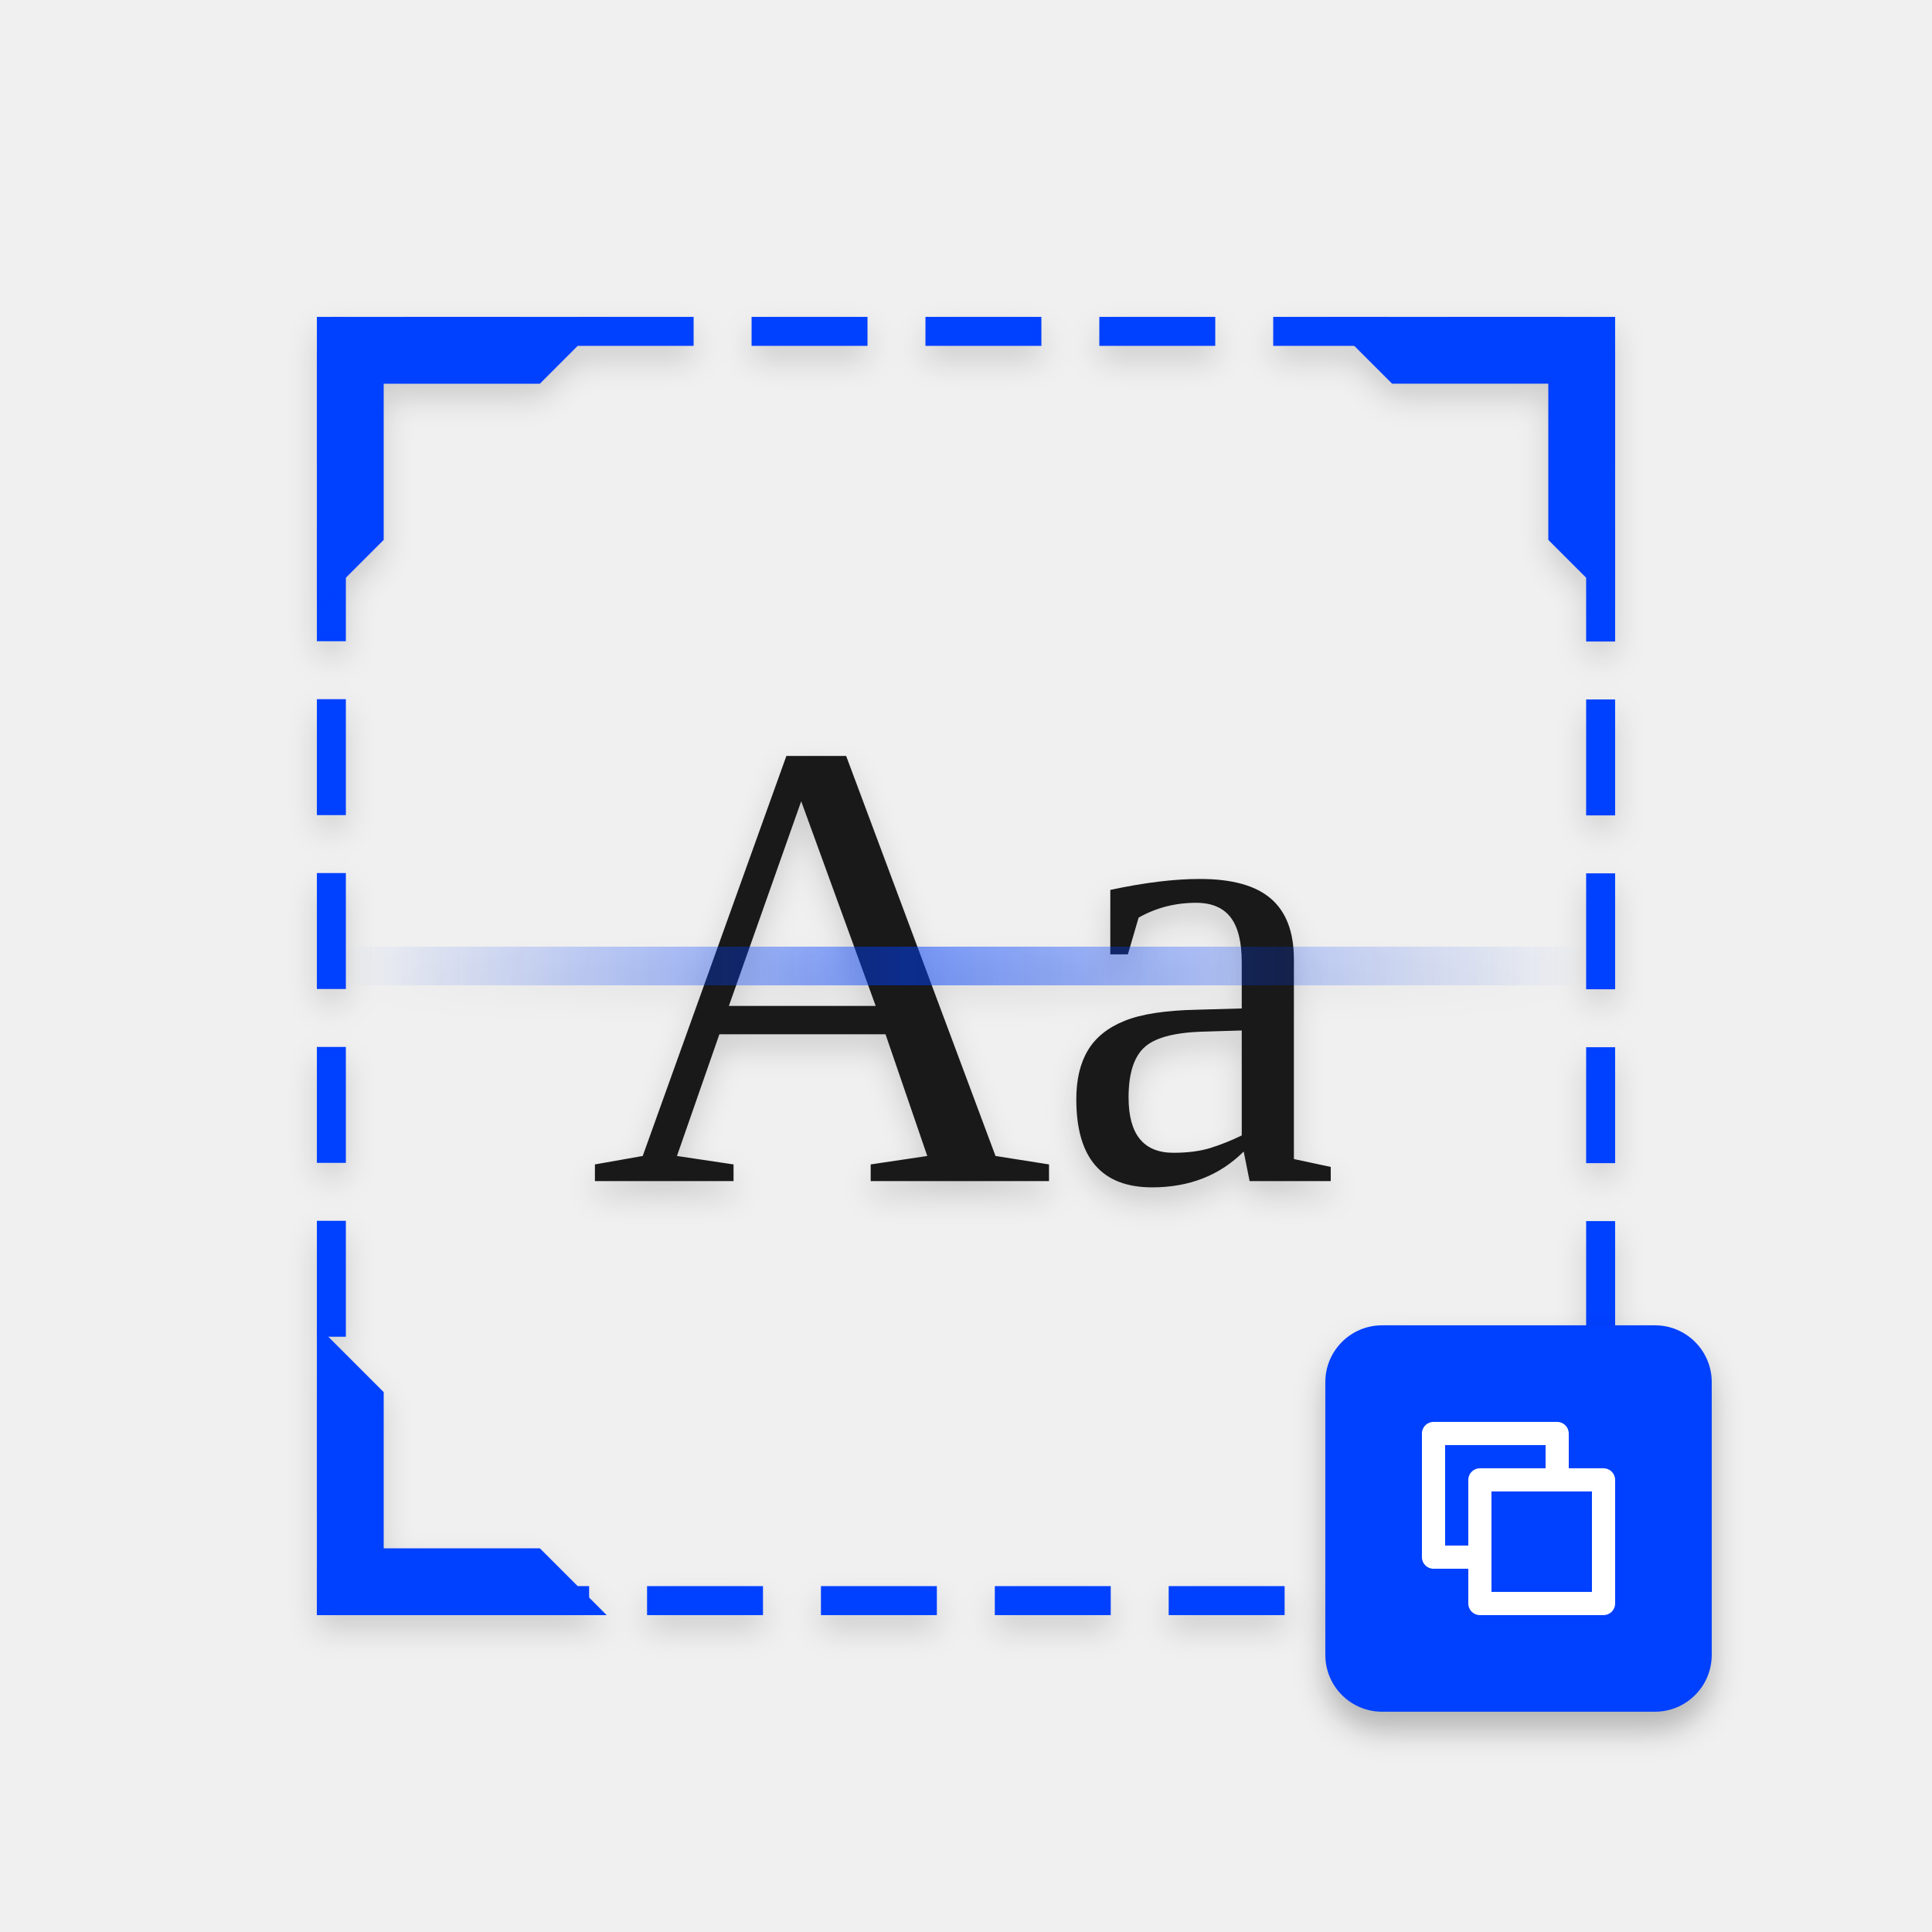
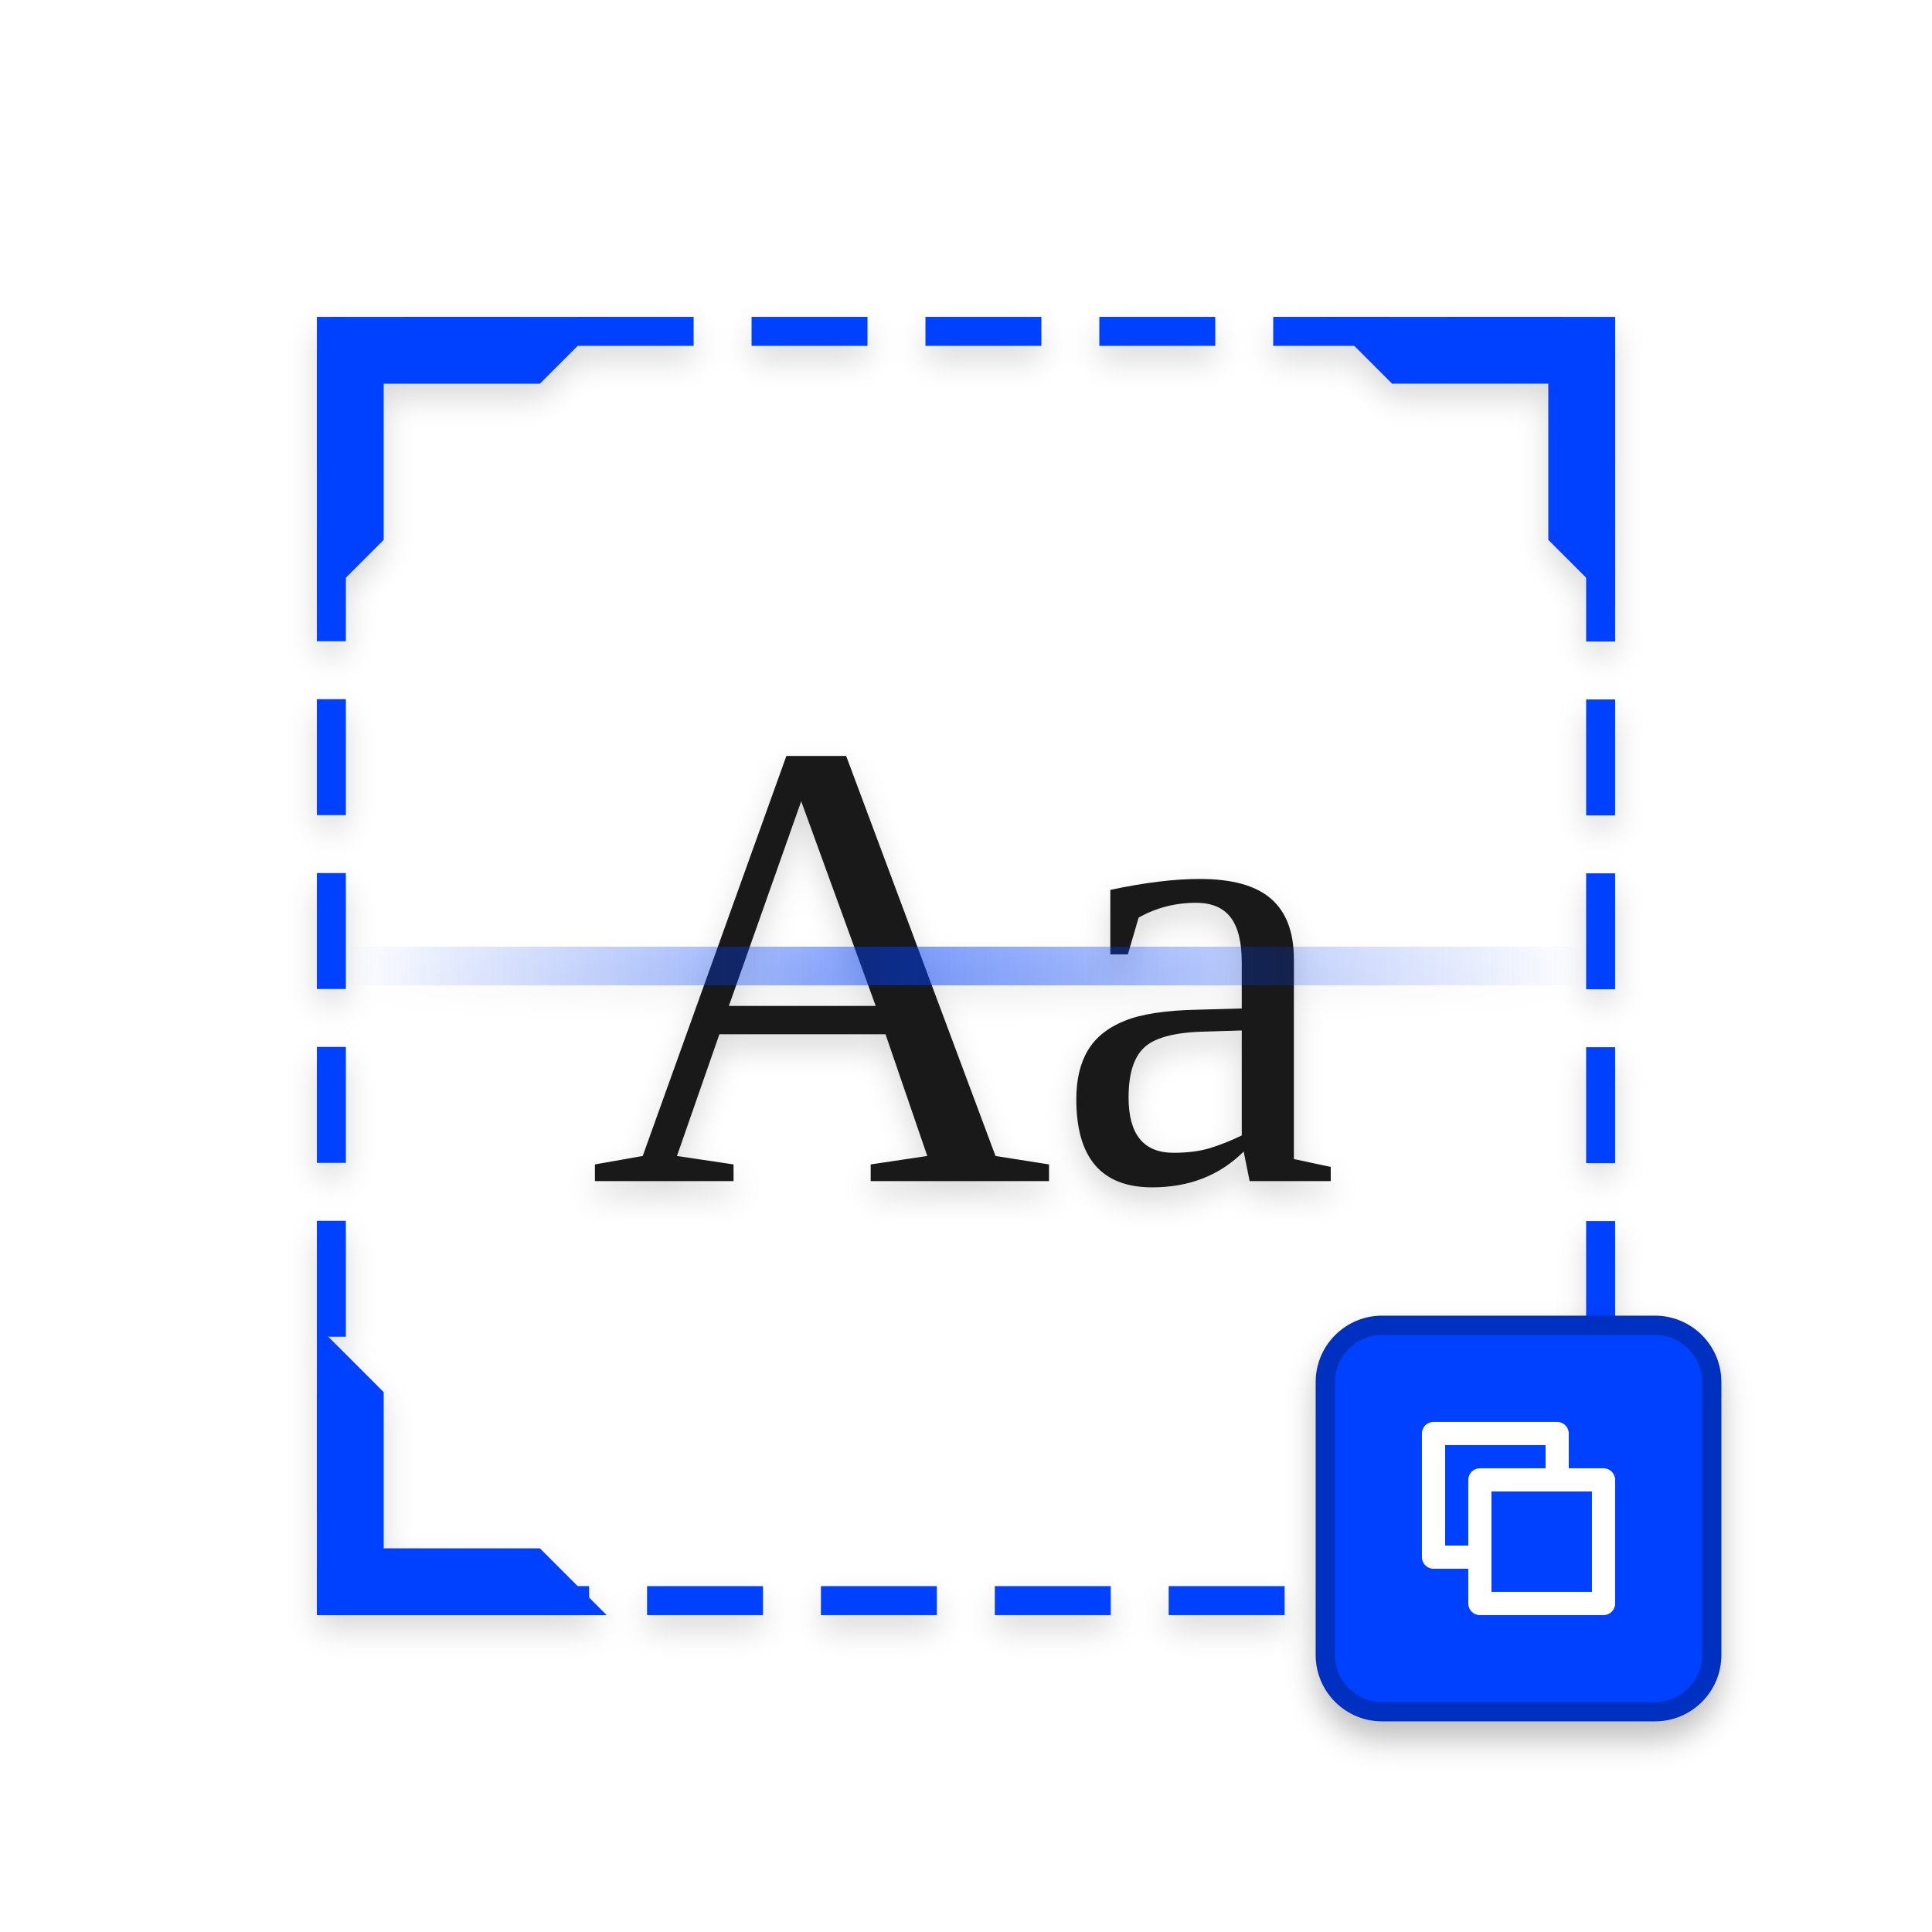
<svg xmlns="http://www.w3.org/2000/svg" xmlns:xlink="http://www.w3.org/1999/xlink" width="1000" height="1000" viewBox="0 0 264.583 264.583" version="1.1" id="svg1">
  <defs id="defs1">
    <linearGradient id="linearGradient13">
      <stop style="stop-color:#0040ff;stop-opacity:0;" offset="0" id="stop13" />
      <stop style="stop-color:#0040ff;stop-opacity:0.5;" offset="0.453" id="stop15" />
      <stop style="stop-color:#0040ff;stop-opacity:0;" offset="1" id="stop14" />
    </linearGradient>
    <linearGradient xlink:href="#linearGradient13" id="linearGradient14" x1="47.365" y1="133.502" x2="217.219" y2="133.502" gradientUnits="userSpaceOnUse" gradientTransform="matrix(1,0,0,0.4409722,-3.267924e-4,73.42101)" />
-     <filter style="color-interpolation-filters:sRGB" id="filter51" x="-0.091" y="-0.091" width="1.181" height="1.229">
+     <filter style="color-interpolation-filters:sRGB" id="filter51" x="-0.116" y="-0.116" width="1.231" height="1.279">
      <feFlood result="flood" in="SourceGraphic" flood-opacity="0.251" flood-color="rgb(0,0,0)" id="feFlood50" />
      <feGaussianBlur result="blur" in="SourceGraphic" stdDeviation="4" id="feGaussianBlur50" />
      <feOffset result="offset" in="blur" dx="0" dy="5" id="feOffset50" />
      <feComposite result="comp1" operator="in" in="flood" in2="offset" id="feComposite50" />
      <feComposite result="comp2" operator="over" in="SourceGraphic" in2="comp1" id="feComposite51" />
    </filter>
    <filter style="color-interpolation-filters:sRGB" id="filter77" x="-0.027" y="-0.027" width="1.054" height="1.065">
      <feFlood result="flood" in="SourceGraphic" flood-opacity="0.149" flood-color="rgb(0,0,0)" id="feFlood76" />
      <feGaussianBlur result="blur" in="SourceGraphic" stdDeviation="2" id="feGaussianBlur76" />
      <feOffset result="offset" in="blur" dx="0" dy="2" id="feOffset76" />
      <feComposite result="comp1" operator="in" in="flood" in2="offset" id="feComposite76" />
      <feComposite result="comp2" operator="over" in="SourceGraphic" in2="comp1" id="feComposite77" />
    </filter>
  </defs>
+   <rect style="fill:#ffffff;stroke-width:13.229;stroke-dashoffset:52.5" id="rect2" width="276.126" height="276.126" x="-5.771" y="-5.771" ry="9.722" />
  <g id="layer1">
    <g id="g20" style="filter:url(#filter77)">
      <text xml:space="preserve" style="font-style:normal;font-variant:normal;font-weight:normal;font-stretch:normal;font-size:88.194px;line-height:1.5;font-family:'Times New Roman';-inkscape-font-specification:'Times New Roman, Normal';font-variant-ligatures:normal;font-variant-caps:normal;font-variant-numeric:normal;font-variant-east-asian:normal;letter-spacing:0px;word-spacing:0px;writing-mode:lr-tb;direction:ltr;fill:#191919;fill-opacity:1;stroke:none;stroke-width:13.229;stroke-dasharray:none;stroke-dashoffset:52.5;stroke-opacity:1" x="80.615" y="161.747" id="text11">
        <tspan id="tspan11" style="font-style:normal;font-variant:normal;font-weight:normal;font-stretch:normal;font-size:88.194px;font-family:'Times New Roman';-inkscape-font-specification:'Times New Roman, Normal';font-variant-ligatures:normal;font-variant-caps:normal;font-variant-numeric:normal;font-variant-east-asian:normal;fill:#191919;fill-opacity:1;stroke:none;stroke-width:13.229" x="80.615" y="161.747">Aa</tspan>
      </text>
      <g id="g19">
        <g id="g18">
          <g id="rect1" style="opacity:1">
            <path style="baseline-shift:baseline;display:inline;overflow:visible;vector-effect:none;fill-opacity:0;stroke-dasharray:15.875, 7.937;stroke-dashoffset:13.891;enable-background:accumulate;stop-color:#000000;stop-opacity:1" d="M 45.38,45.38 H 219.203 V 219.203 H 45.38 Z" id="path5" />
            <path style="baseline-shift:baseline;display:inline;overflow:visible;vector-effect:none;fill:#0040ff;stroke-dasharray:15.875, 7.937;stroke-dashoffset:13.891;enable-background:accumulate;stop-color:#000000;stop-opacity:1" d="m 45.381,43.396 v 3.969 h 1.984 v -3.969 z m 9.922,0 v 3.969 h 15.875 v -3.969 z m 23.812,0 v 3.969 h 15.875 v -3.969 z m 23.812,0 v 3.969 h 15.875 v -3.969 z m 23.812,0 v 3.969 h 15.875 v -3.969 z m 23.812,0 v 3.969 h 15.875 v -3.969 z m 23.812,0 v 3.969 h 15.875 v -3.969 z m 23.812,0 v 3.969 h 15.875 v -3.969 z M 43.396,48.127 v 15.875 h 3.969 v -15.875 z m 173.822,0.039 v 15.875 h 3.969 v -15.875 z M 43.396,71.939 v 15.875 h 3.969 v -15.875 z m 173.822,0.039 v 15.875 h 3.969 v -15.875 z M 43.396,95.752 v 15.875 h 3.969 V 95.752 Z m 173.822,0.039 v 15.875 h 3.969 V 95.791 Z M 43.396,119.564 v 15.875 h 3.969 v -15.875 z m 173.822,0.039 v 15.875 h 3.969 v -15.875 z m -173.822,23.773 v 15.875 h 3.969 v -15.875 z m 173.822,0.039 v 15.875 h 3.969 v -15.875 z m -173.822,23.773 v 15.875 h 3.969 v -15.875 z m 173.822,0.039 v 15.875 h 3.969 v -15.875 z m -173.822,23.773 v 15.875 h 3.969 v -15.875 z m 173.822,0.039 v 15.875 h 3.969 v -15.875 z m -173.822,23.773 v 6.373 h 13.469 v -3.969 h -9.5 v -2.404 z m 173.822,0.039 v 2.365 h -9.541 v 3.969 h 13.51 v -6.334 z m -152.416,2.365 v 3.969 h 15.875 v -3.969 z m 23.812,0 v 3.969 h 15.875 v -3.969 z m 23.812,0 v 3.969 h 15.875 v -3.969 z m 23.812,0 v 3.969 h 15.875 v -3.969 z m 23.812,0 v 3.969 h 15.875 v -3.969 z m 23.812,0 v 3.969 h 15.875 v -3.969 z" id="path6" />
          </g>
          <g id="g17">
            <path style="baseline-shift:baseline;display:inline;overflow:visible;vector-effect:none;fill:#0040ff;stroke-width:0.692;stroke-dashoffset:52.5;enable-background:accumulate;stop-color:#000000;stop-opacity:1" d="M 43.396,43.396 V 83.085 l 39.688,-39.689 z m 9.149,9.15 H 73.935 L 52.545,73.935 Z" id="path8" />
            <path style="baseline-shift:baseline;display:inline;overflow:visible;vector-effect:none;fill:#0040ff;stroke-width:0.692;stroke-dashoffset:52.5;enable-background:accumulate;stop-color:#000000;stop-opacity:1" d="m 221.188,43.396 h -39.689 l 39.689,39.688 z m -9.15,9.149 v 21.39 l -21.389,-21.39 z" id="path9" />
            <path style="baseline-shift:baseline;display:inline;overflow:visible;vector-effect:none;fill:#0040ff;stroke-width:0.692;stroke-dashoffset:52.5;enable-background:accumulate;stop-color:#000000;stop-opacity:1" d="M 221.188,221.188 V 181.499 L 181.5,221.188 Z m -9.149,-9.15 h -21.39 l 21.39,-21.389 z" id="path10" />
            <path style="baseline-shift:baseline;display:inline;overflow:visible;vector-effect:none;fill:#0040ff;stroke-width:0.692;stroke-dashoffset:52.5;enable-background:accumulate;stop-color:#000000;stop-opacity:1" d="m 43.396,221.188 h 39.689 L 43.396,181.5 Z m 9.15,-9.149 v -21.39 l 21.389,21.39 z" id="path11" />
          </g>
        </g>
        <rect style="fill:url(#linearGradient14);stroke:none;stroke-width:8.785;stroke-dasharray:none;stroke-dashoffset:52.5;stroke-opacity:1" id="rect11" width="169.854" height="5.292" x="47.365" y="129.646" />
      </g>
    </g>
    <g id="g15" transform="matrix(0.5,0,0,0.5,-116.3712,181.604)" style="filter:url(#filter51)">
-       <g id="g16" transform="translate(191.2945,-87.71146)">
-         <rect style="fill:#0040ff;fill-opacity:1;stroke:none;stroke-width:16.489;stroke-dasharray:none;stroke-dashoffset:52.5;stroke-opacity:1" id="rect15" width="105.833" height="105.833" x="404.448" y="87.501" ry="15.556" />
-         <path d="m 430.906,117.134 v 33.867 a 3.175,3.175 0 0 0 3.175,3.175 h 9.525 v 9.525 a 3.175,3.175 0 0 0 3.175,3.175 h 33.867 a 3.175,3.175 0 0 0 3.175,-3.175 v -33.867 a 3.175,3.175 0 0 0 -3.175,-3.175 h -9.525 v -9.525 a 3.175,3.175 0 0 0 -3.175,-3.175 h -33.867 a 3.175,3.175 0 0 0 -3.175,3.175 z m 46.567,15.875 v 27.517 h -27.517 v -27.517 z m -12.7,-12.7 v 6.35 h -17.992 a 3.175,3.175 0 0 0 -3.175,3.175 v 17.992 h -6.35 v -27.517 z" id="path1" style="fill:#ffffff;fill-opacity:1;stroke-width:0.265" />
+       <g id="g16" transform="translate(191.2945,-87.71146)" style="stroke:none;stroke-opacity:1;stroke-width:2.852;stroke-dasharray:none">
+         <rect style="fill:#0040ff;fill-opacity:1;stroke:#0030bf;stroke-width:5.292;stroke-dasharray:none;stroke-dashoffset:52.5;stroke-opacity:1" id="rect15" width="105.833" height="105.833" x="404.448" y="87.501" ry="15.556" />
+         <path d="m 430.906,117.134 v 33.867 a 3.175,3.175 0 0 0 3.175,3.175 h 9.525 v 9.525 a 3.175,3.175 0 0 0 3.175,3.175 h 33.867 a 3.175,3.175 0 0 0 3.175,-3.175 v -33.867 a 3.175,3.175 0 0 0 -3.175,-3.175 h -9.525 v -9.525 a 3.175,3.175 0 0 0 -3.175,-3.175 h -33.867 a 3.175,3.175 0 0 0 -3.175,3.175 z m 46.567,15.875 v 27.517 h -27.517 v -27.517 z m -12.7,-12.7 v 6.35 h -17.992 a 3.175,3.175 0 0 0 -3.175,3.175 v 17.992 h -6.35 v -27.517 z" id="path1" style="fill:#ffffff;fill-opacity:1;stroke-width:2.852;stroke:none;stroke-opacity:1;stroke-dasharray:none" />
      </g>
    </g>
  </g>
</svg>
